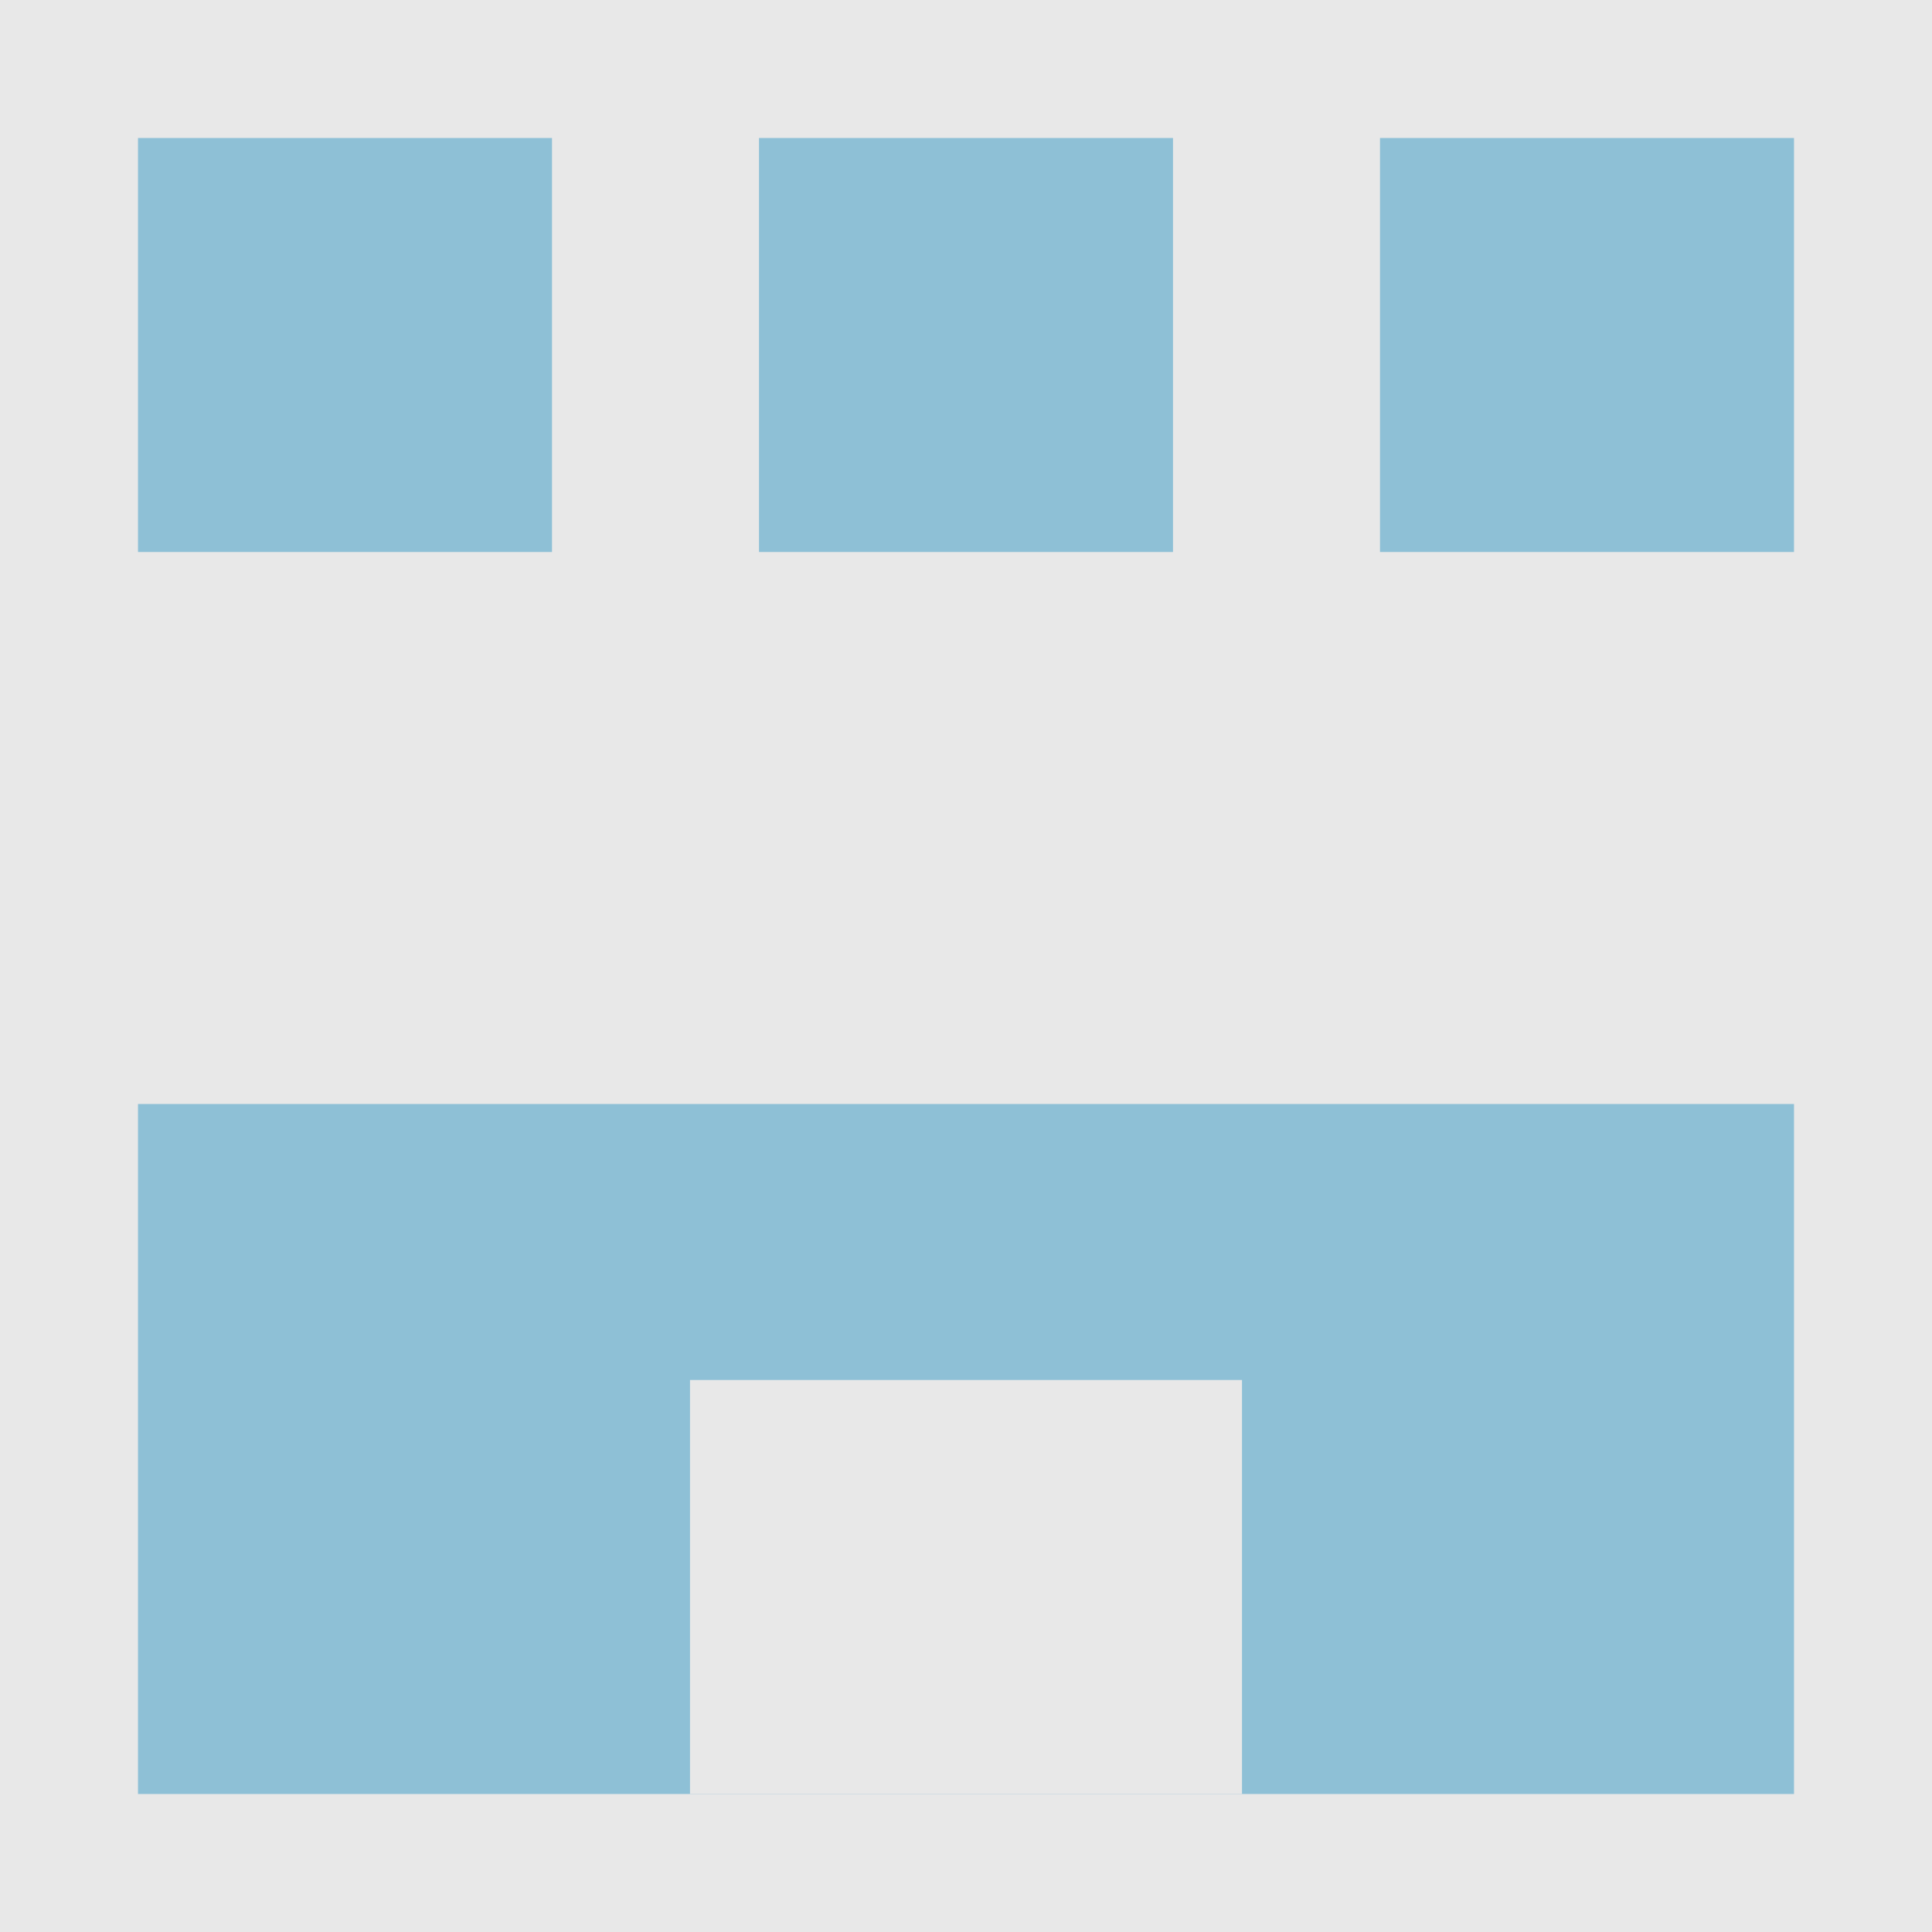
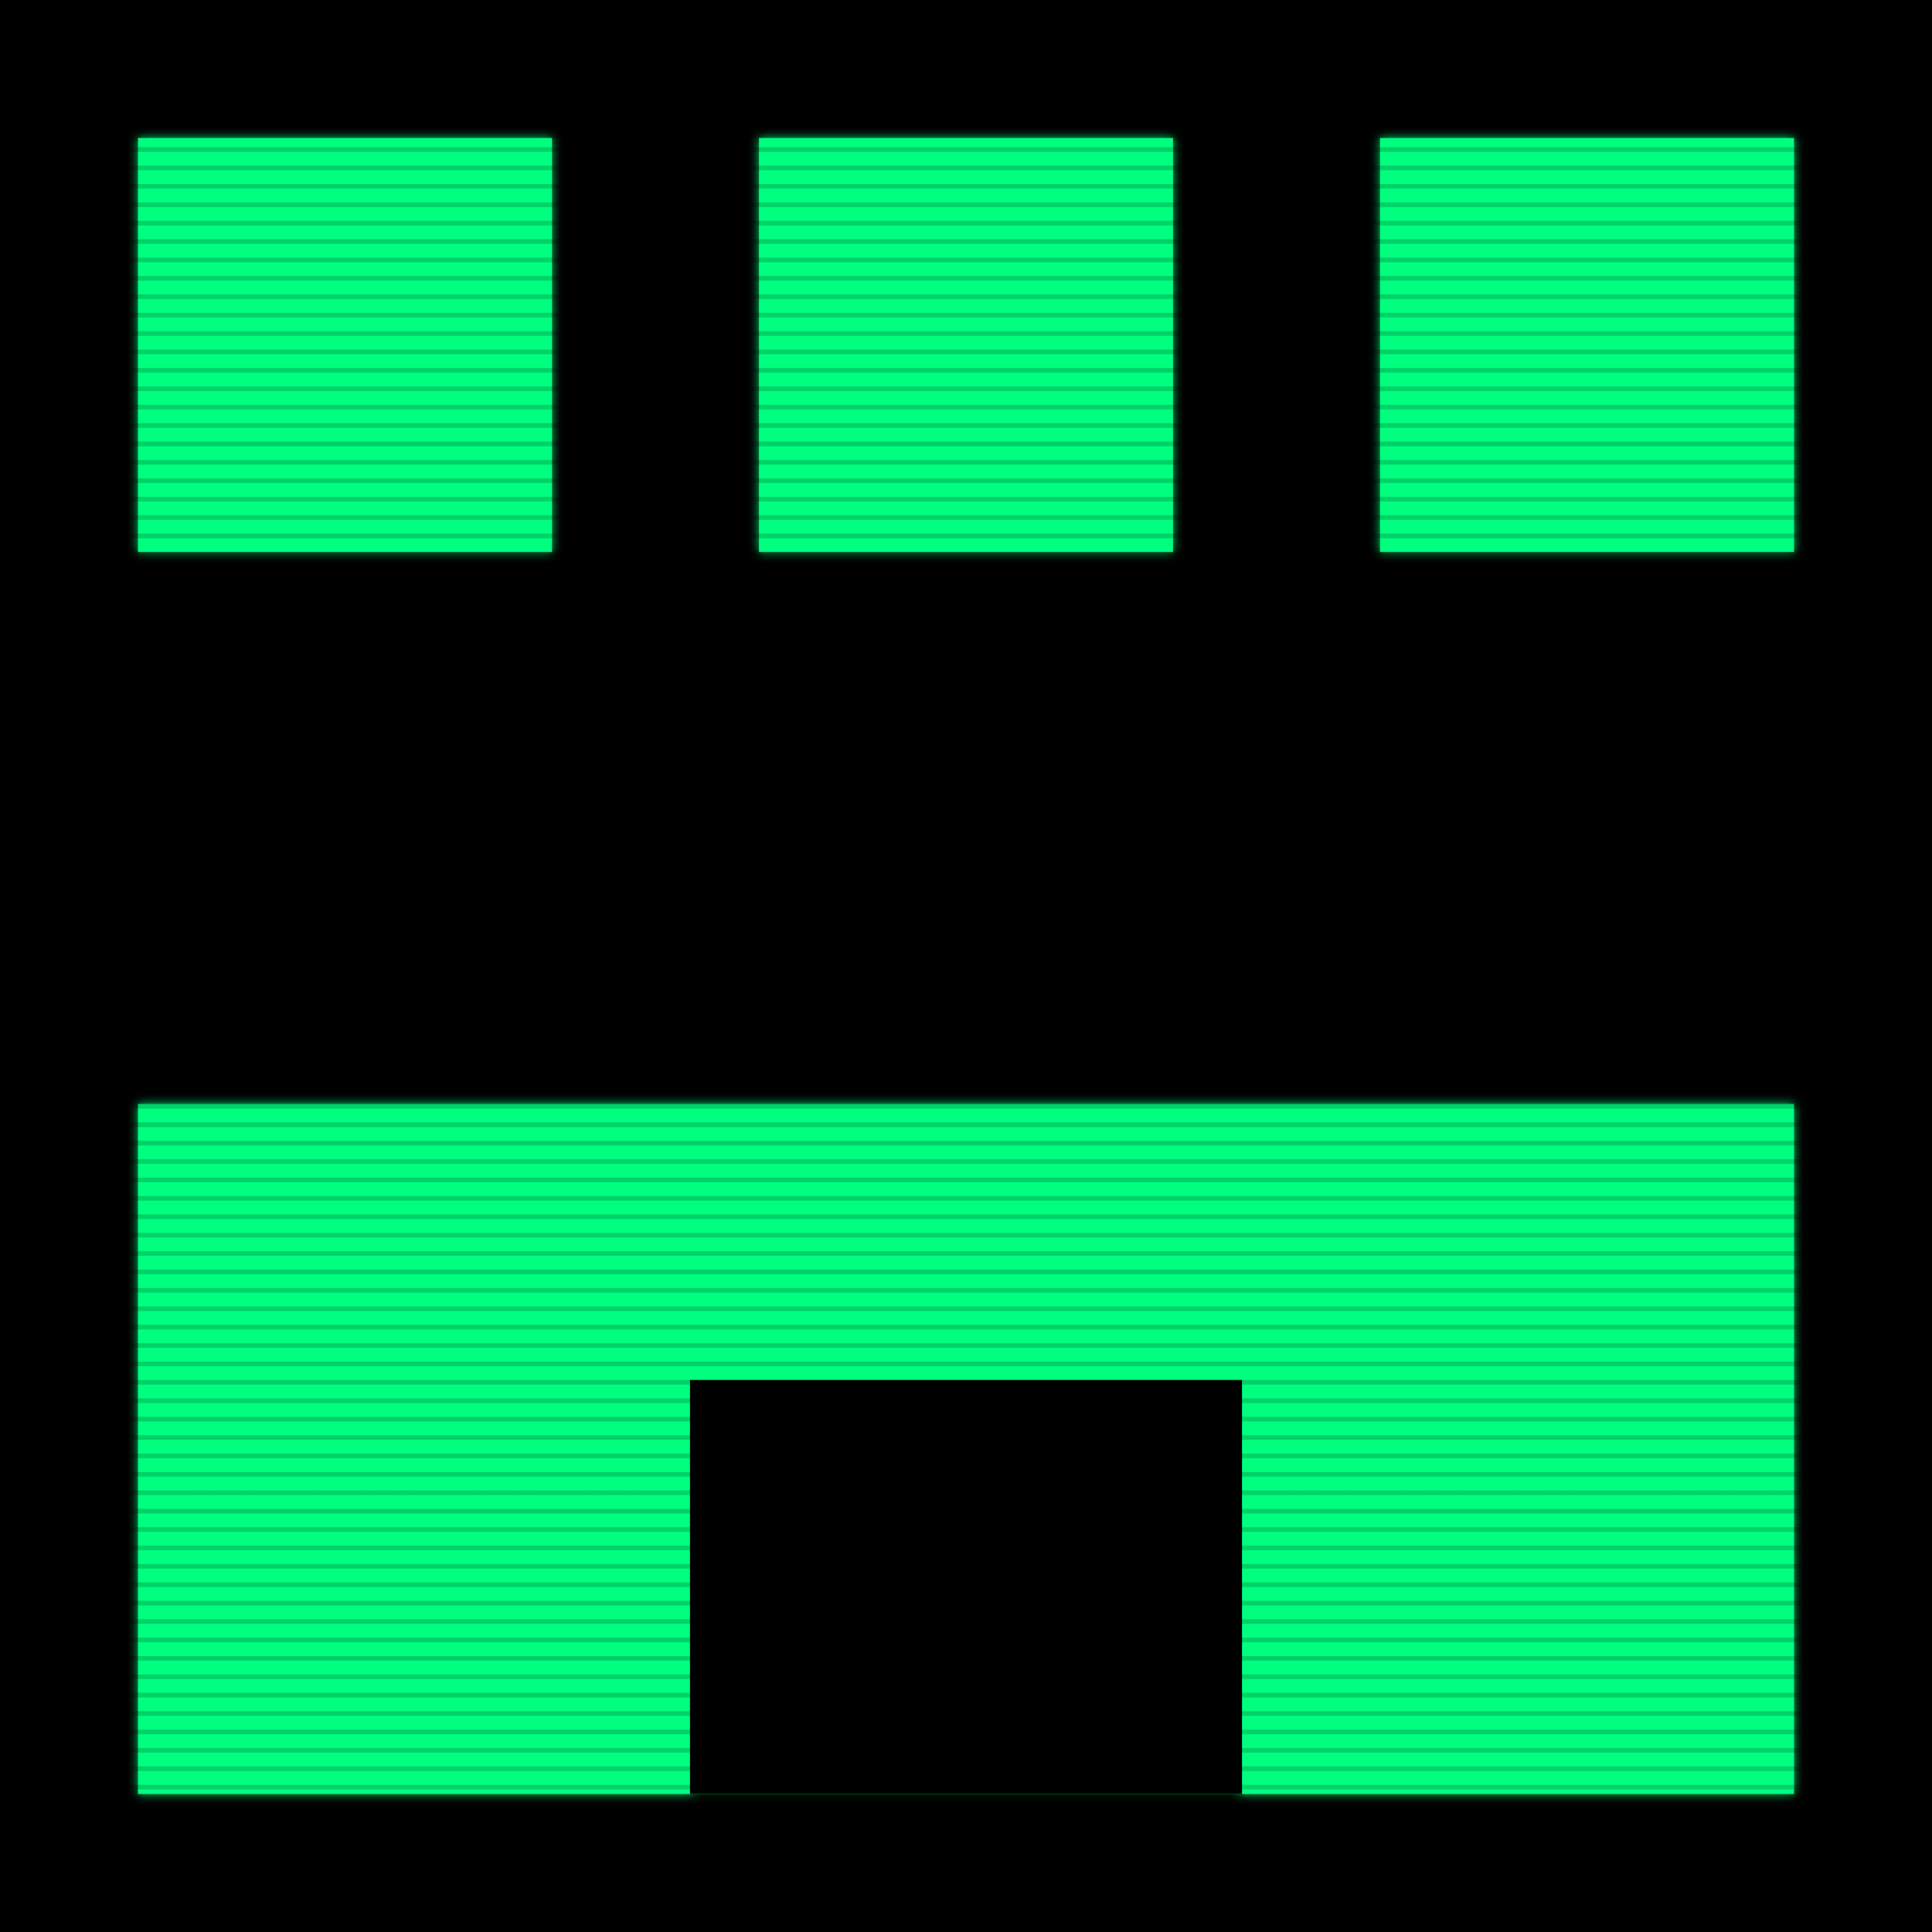
<svg xmlns="http://www.w3.org/2000/svg" viewBox="0 0 420 420" width="420" height="420">
-   <rect width="420" height="420" rx="0" fill="#e8e8e8" />
-   <rect x="30" y="30" width="90" height="90" fill="#8ec0d6" />
-   <rect x="165" y="30" width="90" height="90" fill="#8ec0d6" />
-   <rect x="300" y="30" width="90" height="90" fill="#8ec0d6" />
-   <rect x="30" y="240" width="360" height="150" fill="#8ec0d6" />
-   <rect x="150" y="300" width="120" height="90" fill="#e8e8e8" />
+   <defs>
+     <filter id="crt-glow" x="-10%" y="-10%" width="120%" height="120%">
+       <feGaussianBlur in="SourceGraphic" stdDeviation="1.1" result="blur" />
+       <feComponentTransfer in="blur" result="glow">
+         <feFuncA type="linear" slope="0.85" intercept="0" />
+       </feComponentTransfer>
+       <feMerge>
+         <feMergeNode in="glow" />
+         <feMergeNode in="SourceGraphic" />
+       </feMerge>
+     </filter>
+     <pattern id="scanlines" x="0" y="0" width="4" height="4" patternUnits="userSpaceOnUse">
+       <rect x="0" y="0" width="4" height="4" fill="transparent" />
+       <rect x="0" y="0" width="4" height="1" fill="#000" fill-opacity="0.18" />
+     </pattern>
+   </defs>
+   <rect width="420" height="420" rx="0" fill="#000" />
+   <g filter="url(#crt-glow)">
+     <rect x="30" y="30" width="90" height="90" fill="#00ff7f" />
+     <rect x="165" y="30" width="90" height="90" fill="#00ff7f" />
+     <rect x="300" y="30" width="90" height="90" fill="#00ff7f" />
+     <rect x="30" y="240" width="360" height="150" fill="#00ff7f" />
+     <rect x="150" y="300" width="120" height="90" fill="#000" />
+   </g>
+   <rect width="420" height="420" fill="url(#scanlines)" pointer-events="none" />
</svg>
